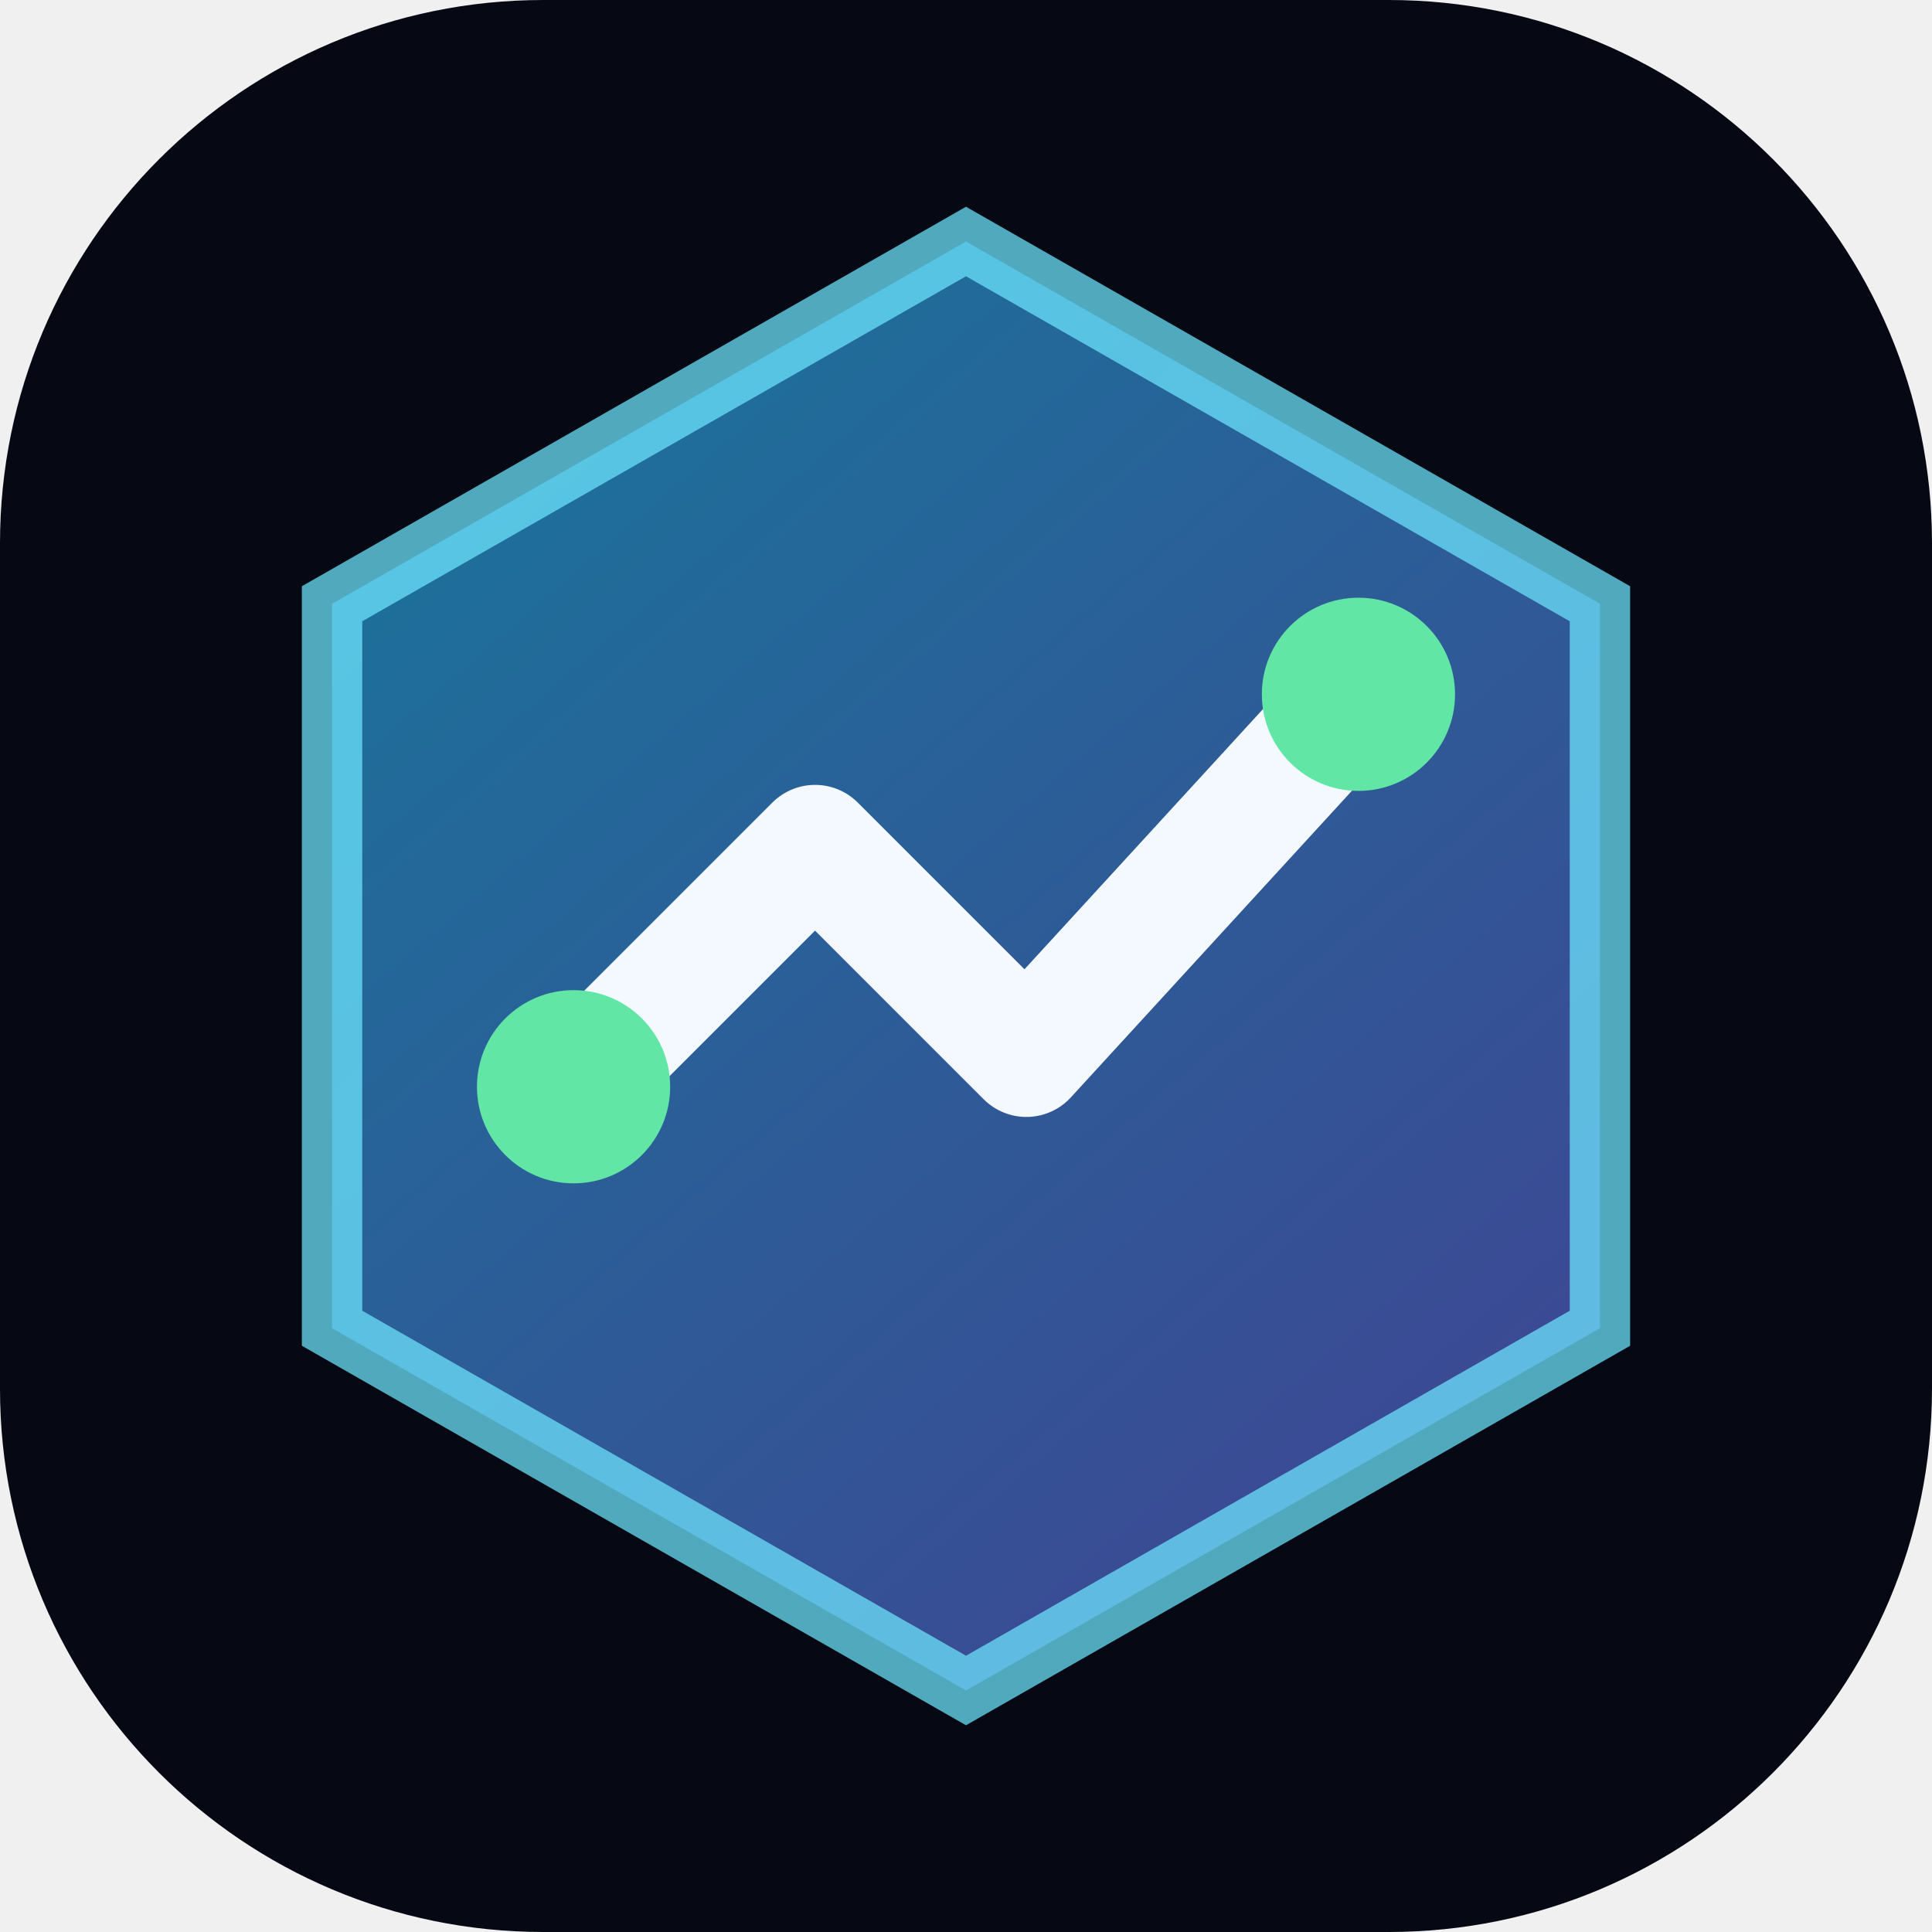
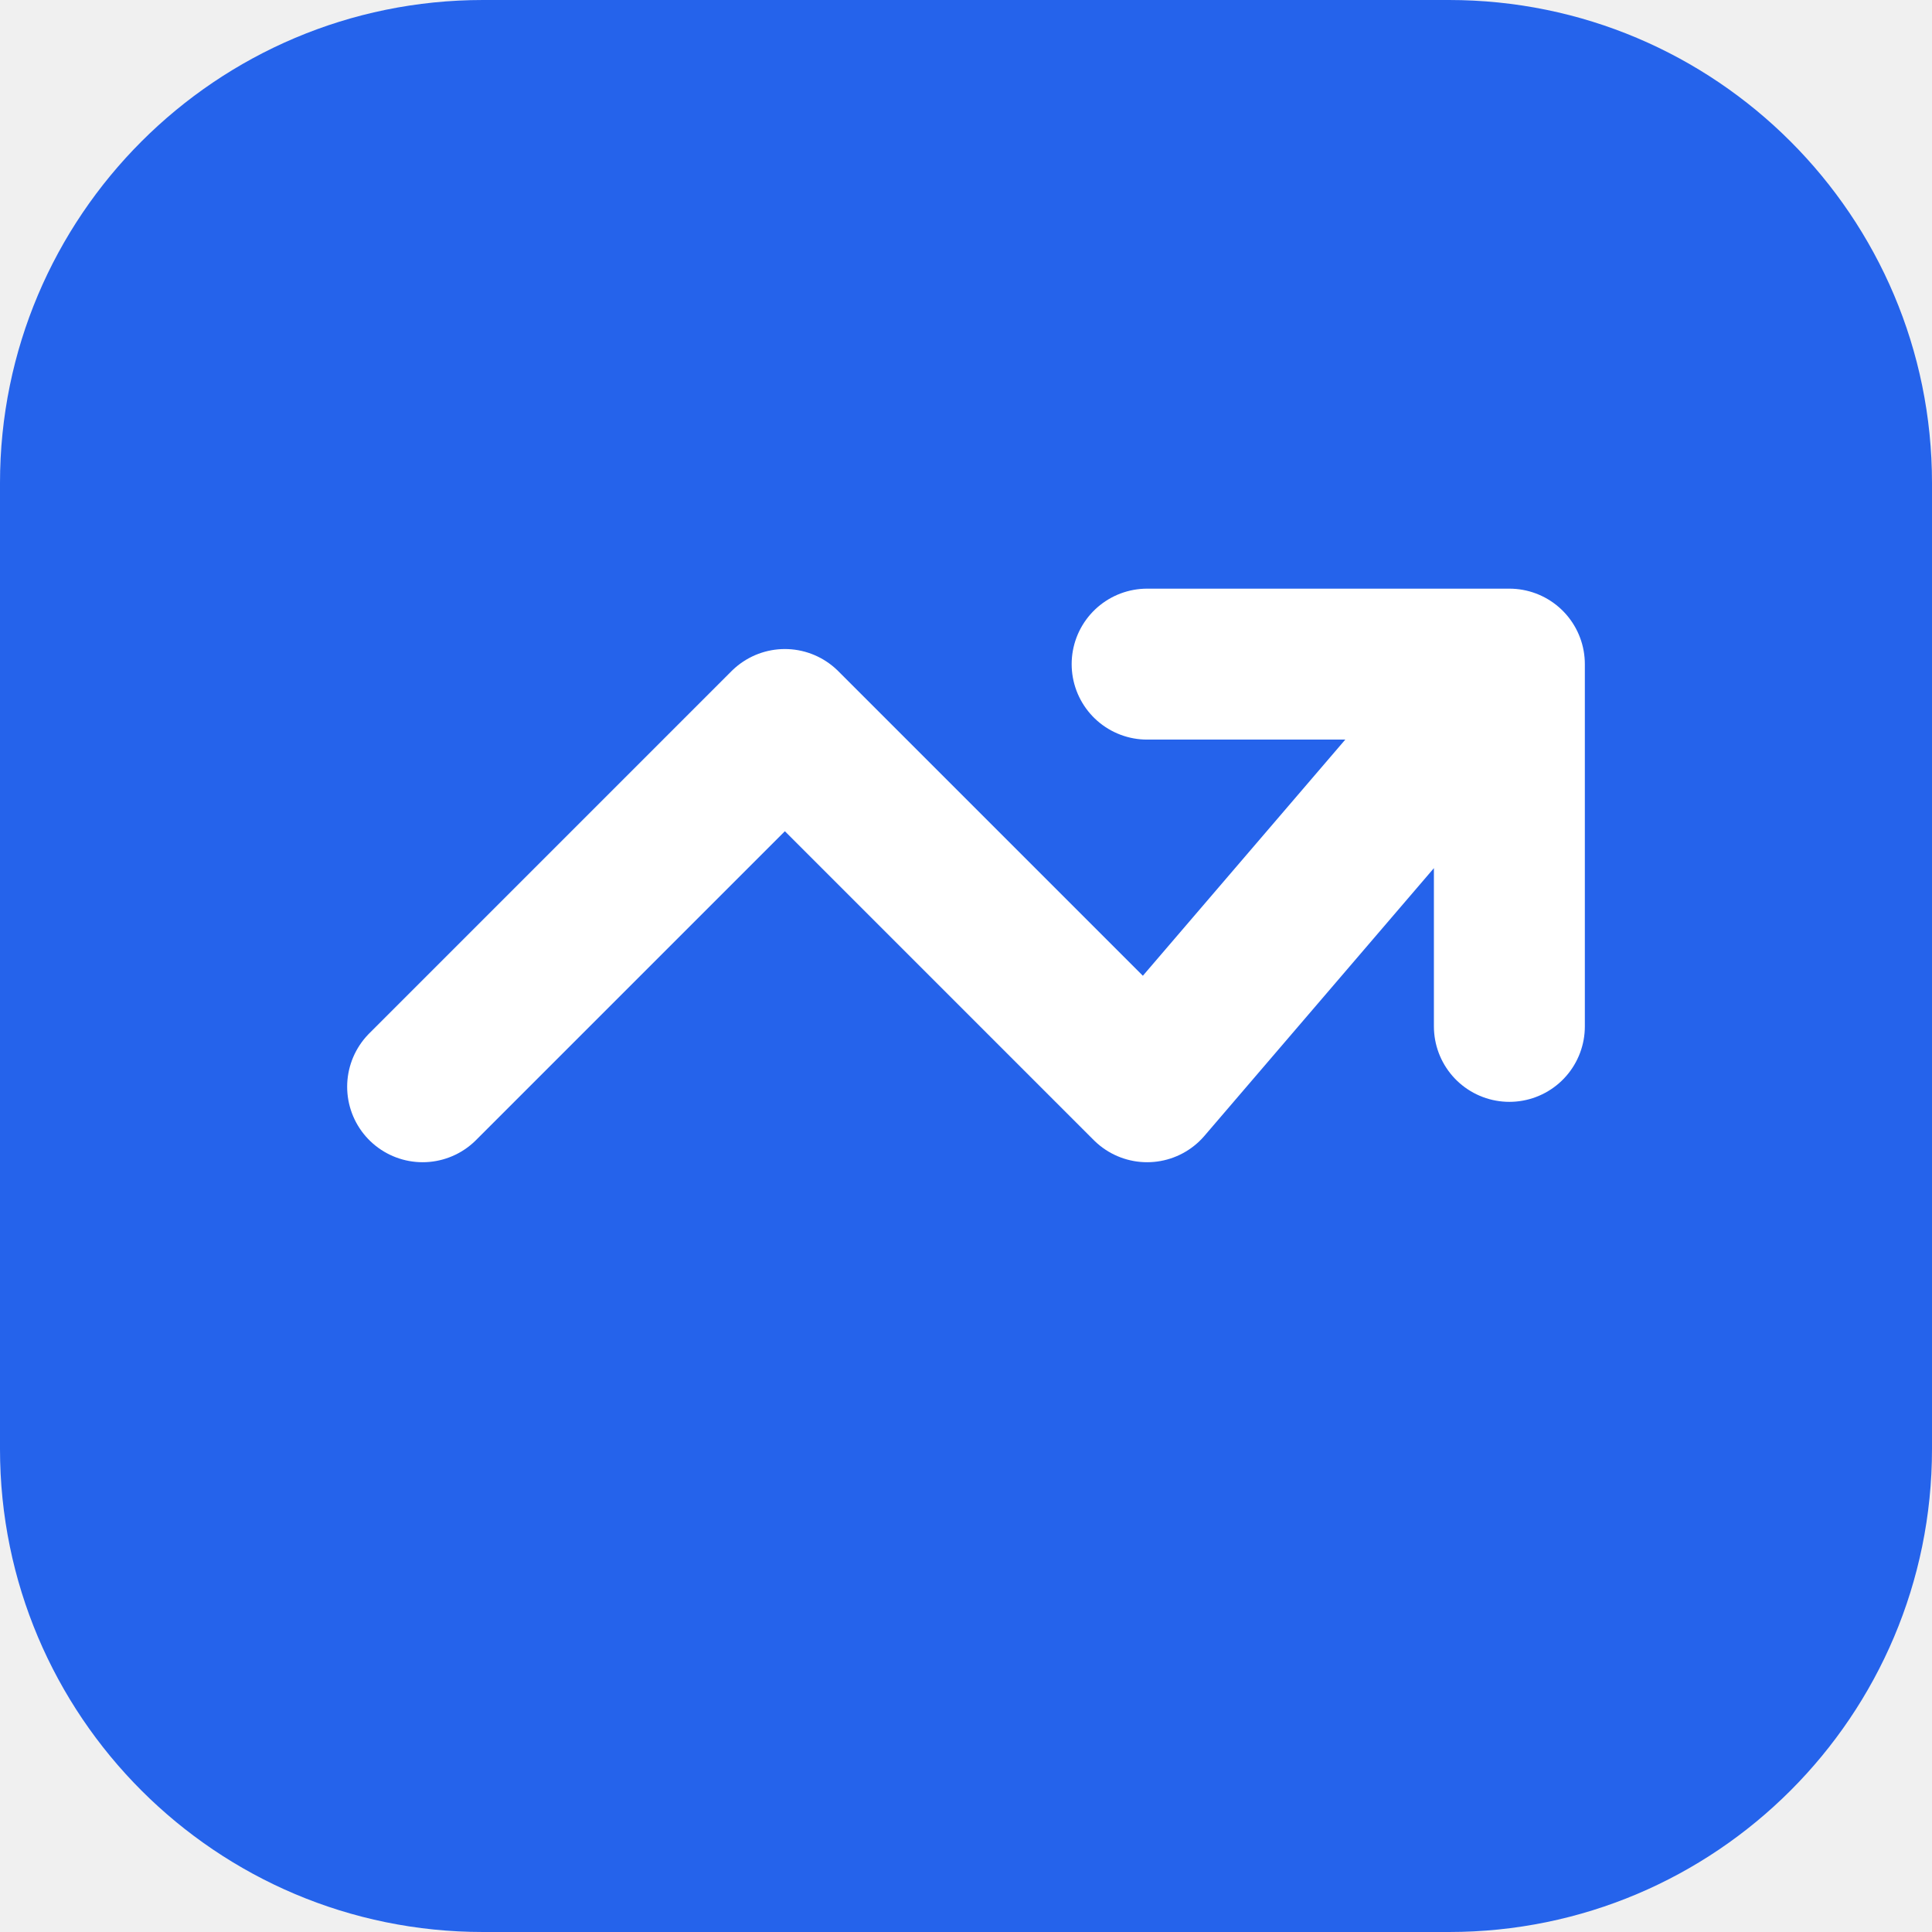
<svg xmlns="http://www.w3.org/2000/svg" viewBox="0 0 32 32">
-   <defs>
-     <linearGradient id="bg" x1="4" y1="2" x2="29" y2="31" gradientUnits="userSpaceOnUse">
-       <stop stop-color="#147B9C" />
-       <stop offset="1" stop-color="#473B92" />
-     </linearGradient>
-   </defs>
-   <rect width="32" height="32" rx="9" fill="#060913" />
-   <path d="m5.5 10 10.5-6 10.5 6v12L16 28 5.5 22Z" fill="url(#bg)" stroke="#6EE7FF" stroke-opacity=".72" />
-   <path d="m9.5 18 4-4 3.5 3.5 5.5-6" fill="none" stroke="#F4F8FF" stroke-width="2" stroke-linecap="round" stroke-linejoin="round" />
-   <circle cx="9.5" cy="18" r="1.6" fill="#61E6A5" />
-   <circle cx="22.5" cy="11.5" r="1.6" fill="#61E6A5" />
+   <rect width="32" height="32" rx="8" fill="#2563eb" />
+   <path d="m7 18 6-6 6 6 6-7M19 11h6v6" fill="none" stroke="#fff" stroke-width="2.5" stroke-linecap="round" stroke-linejoin="round" />
</svg>
